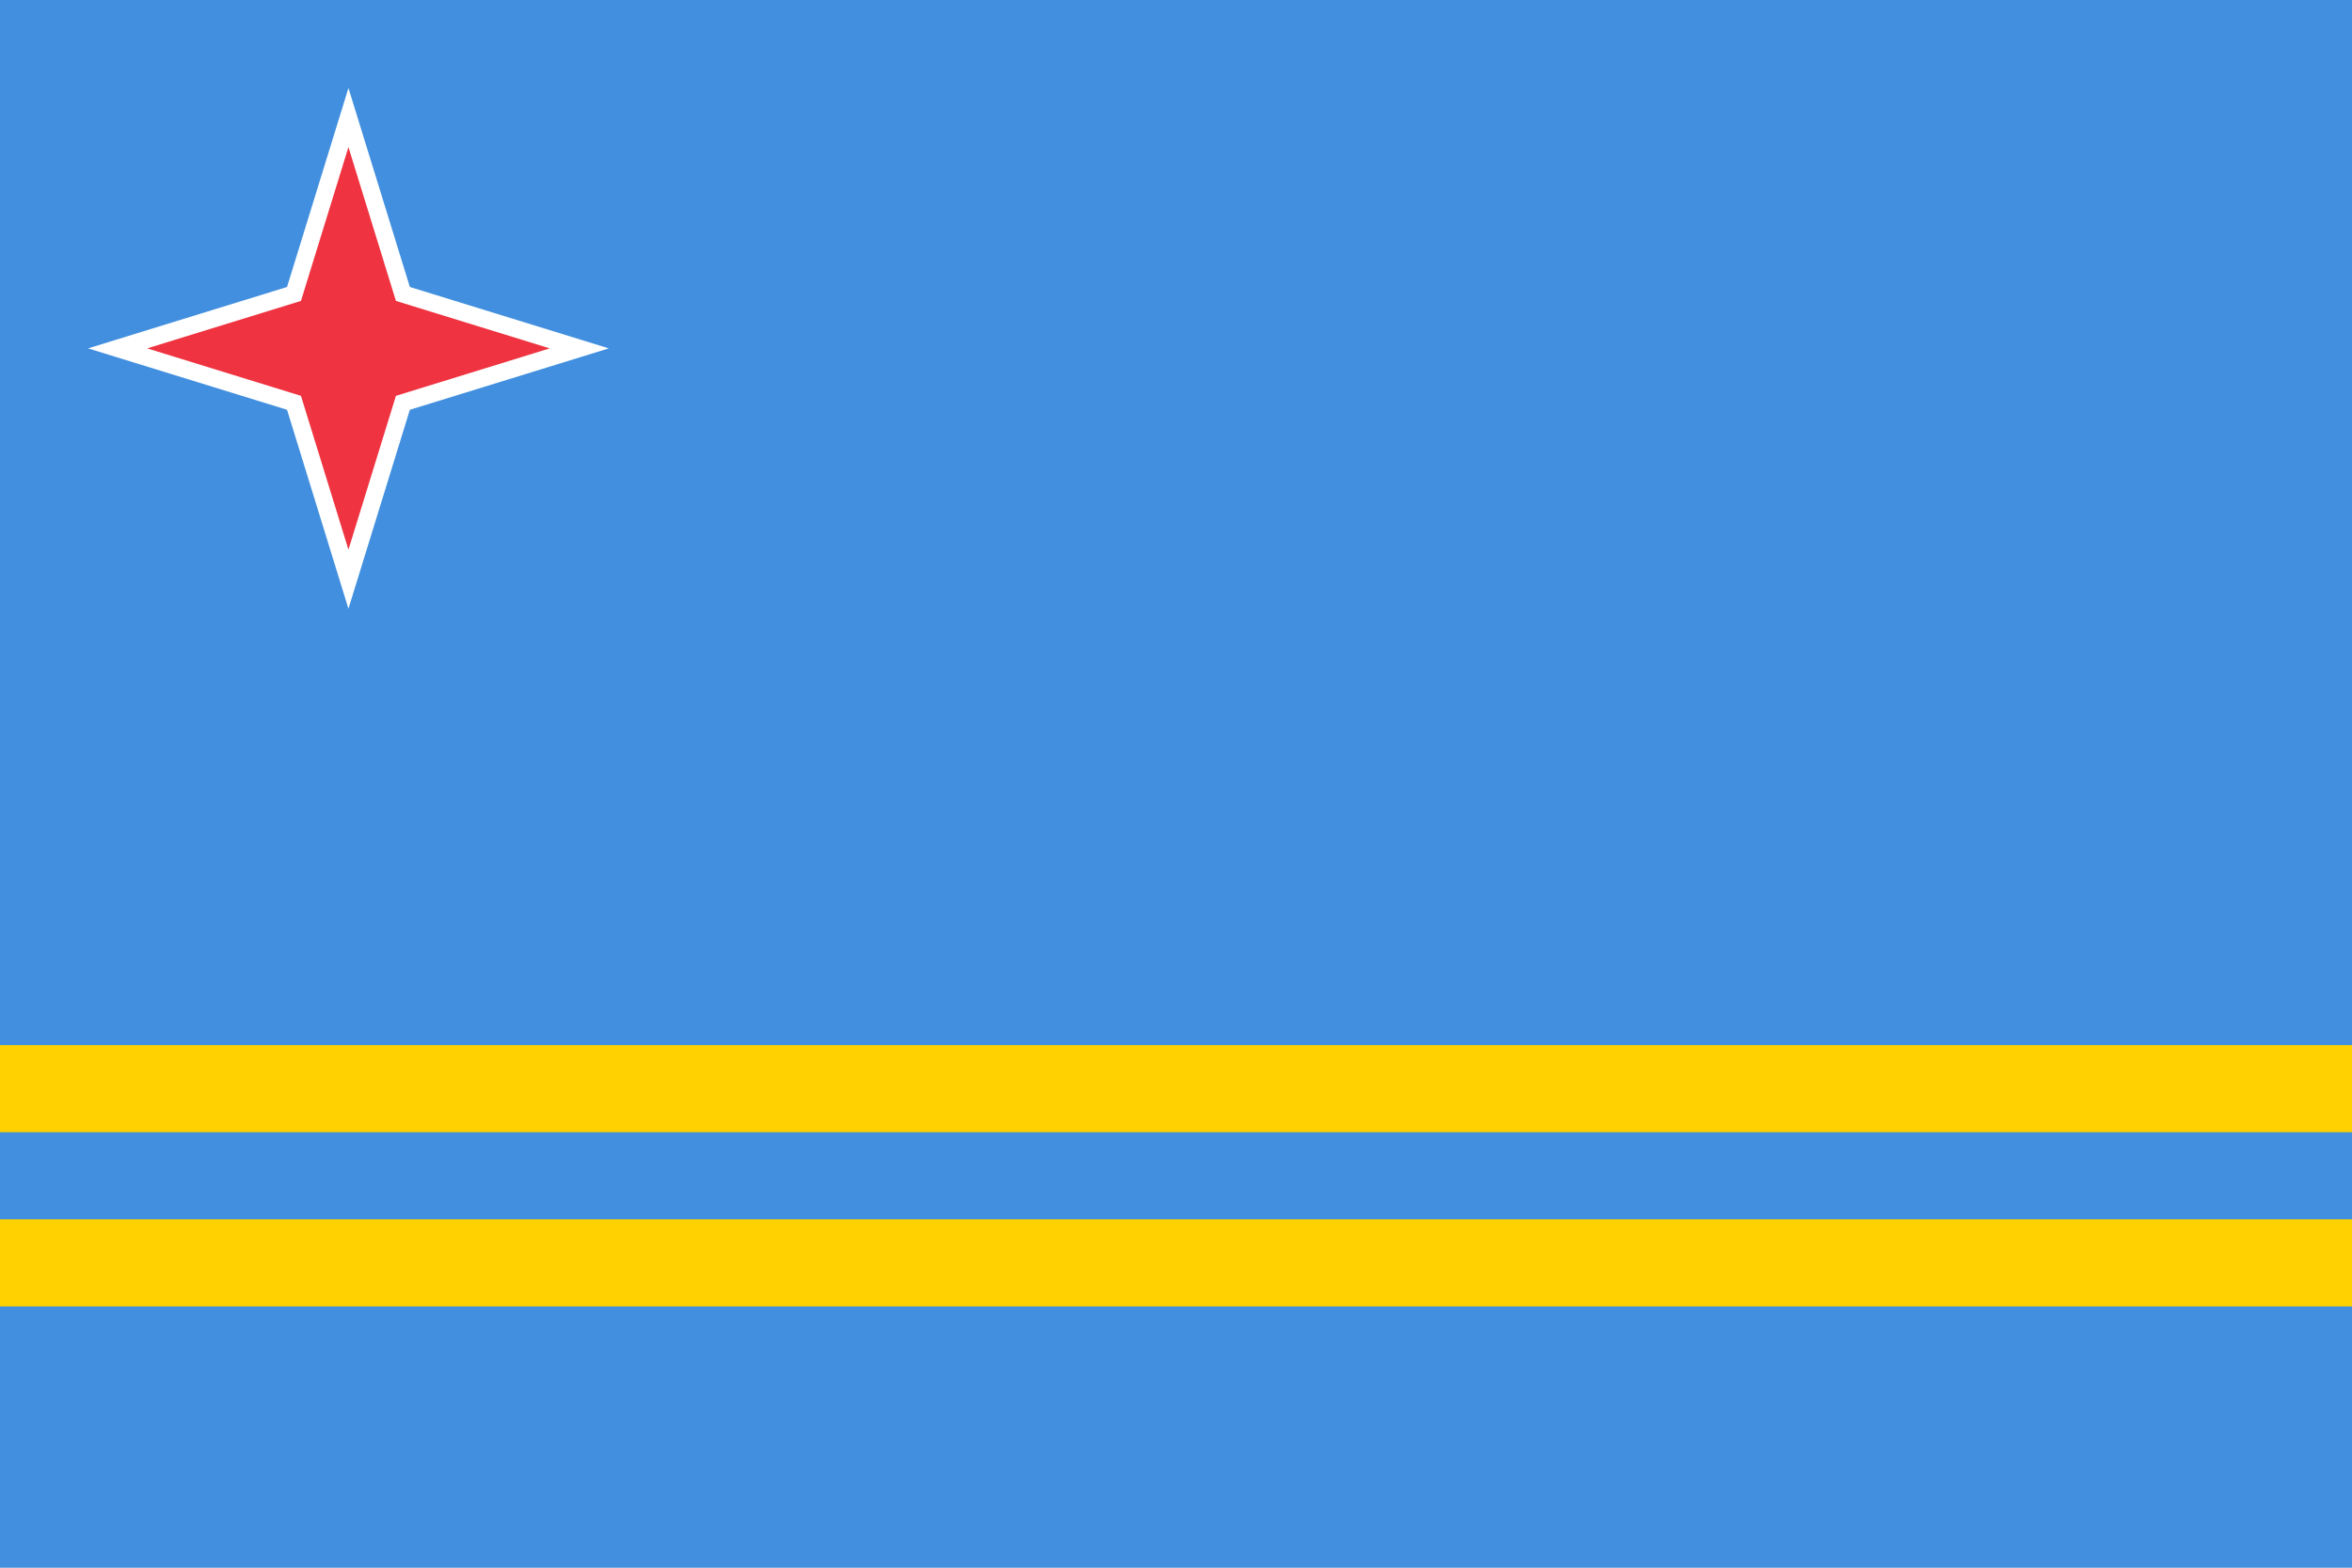
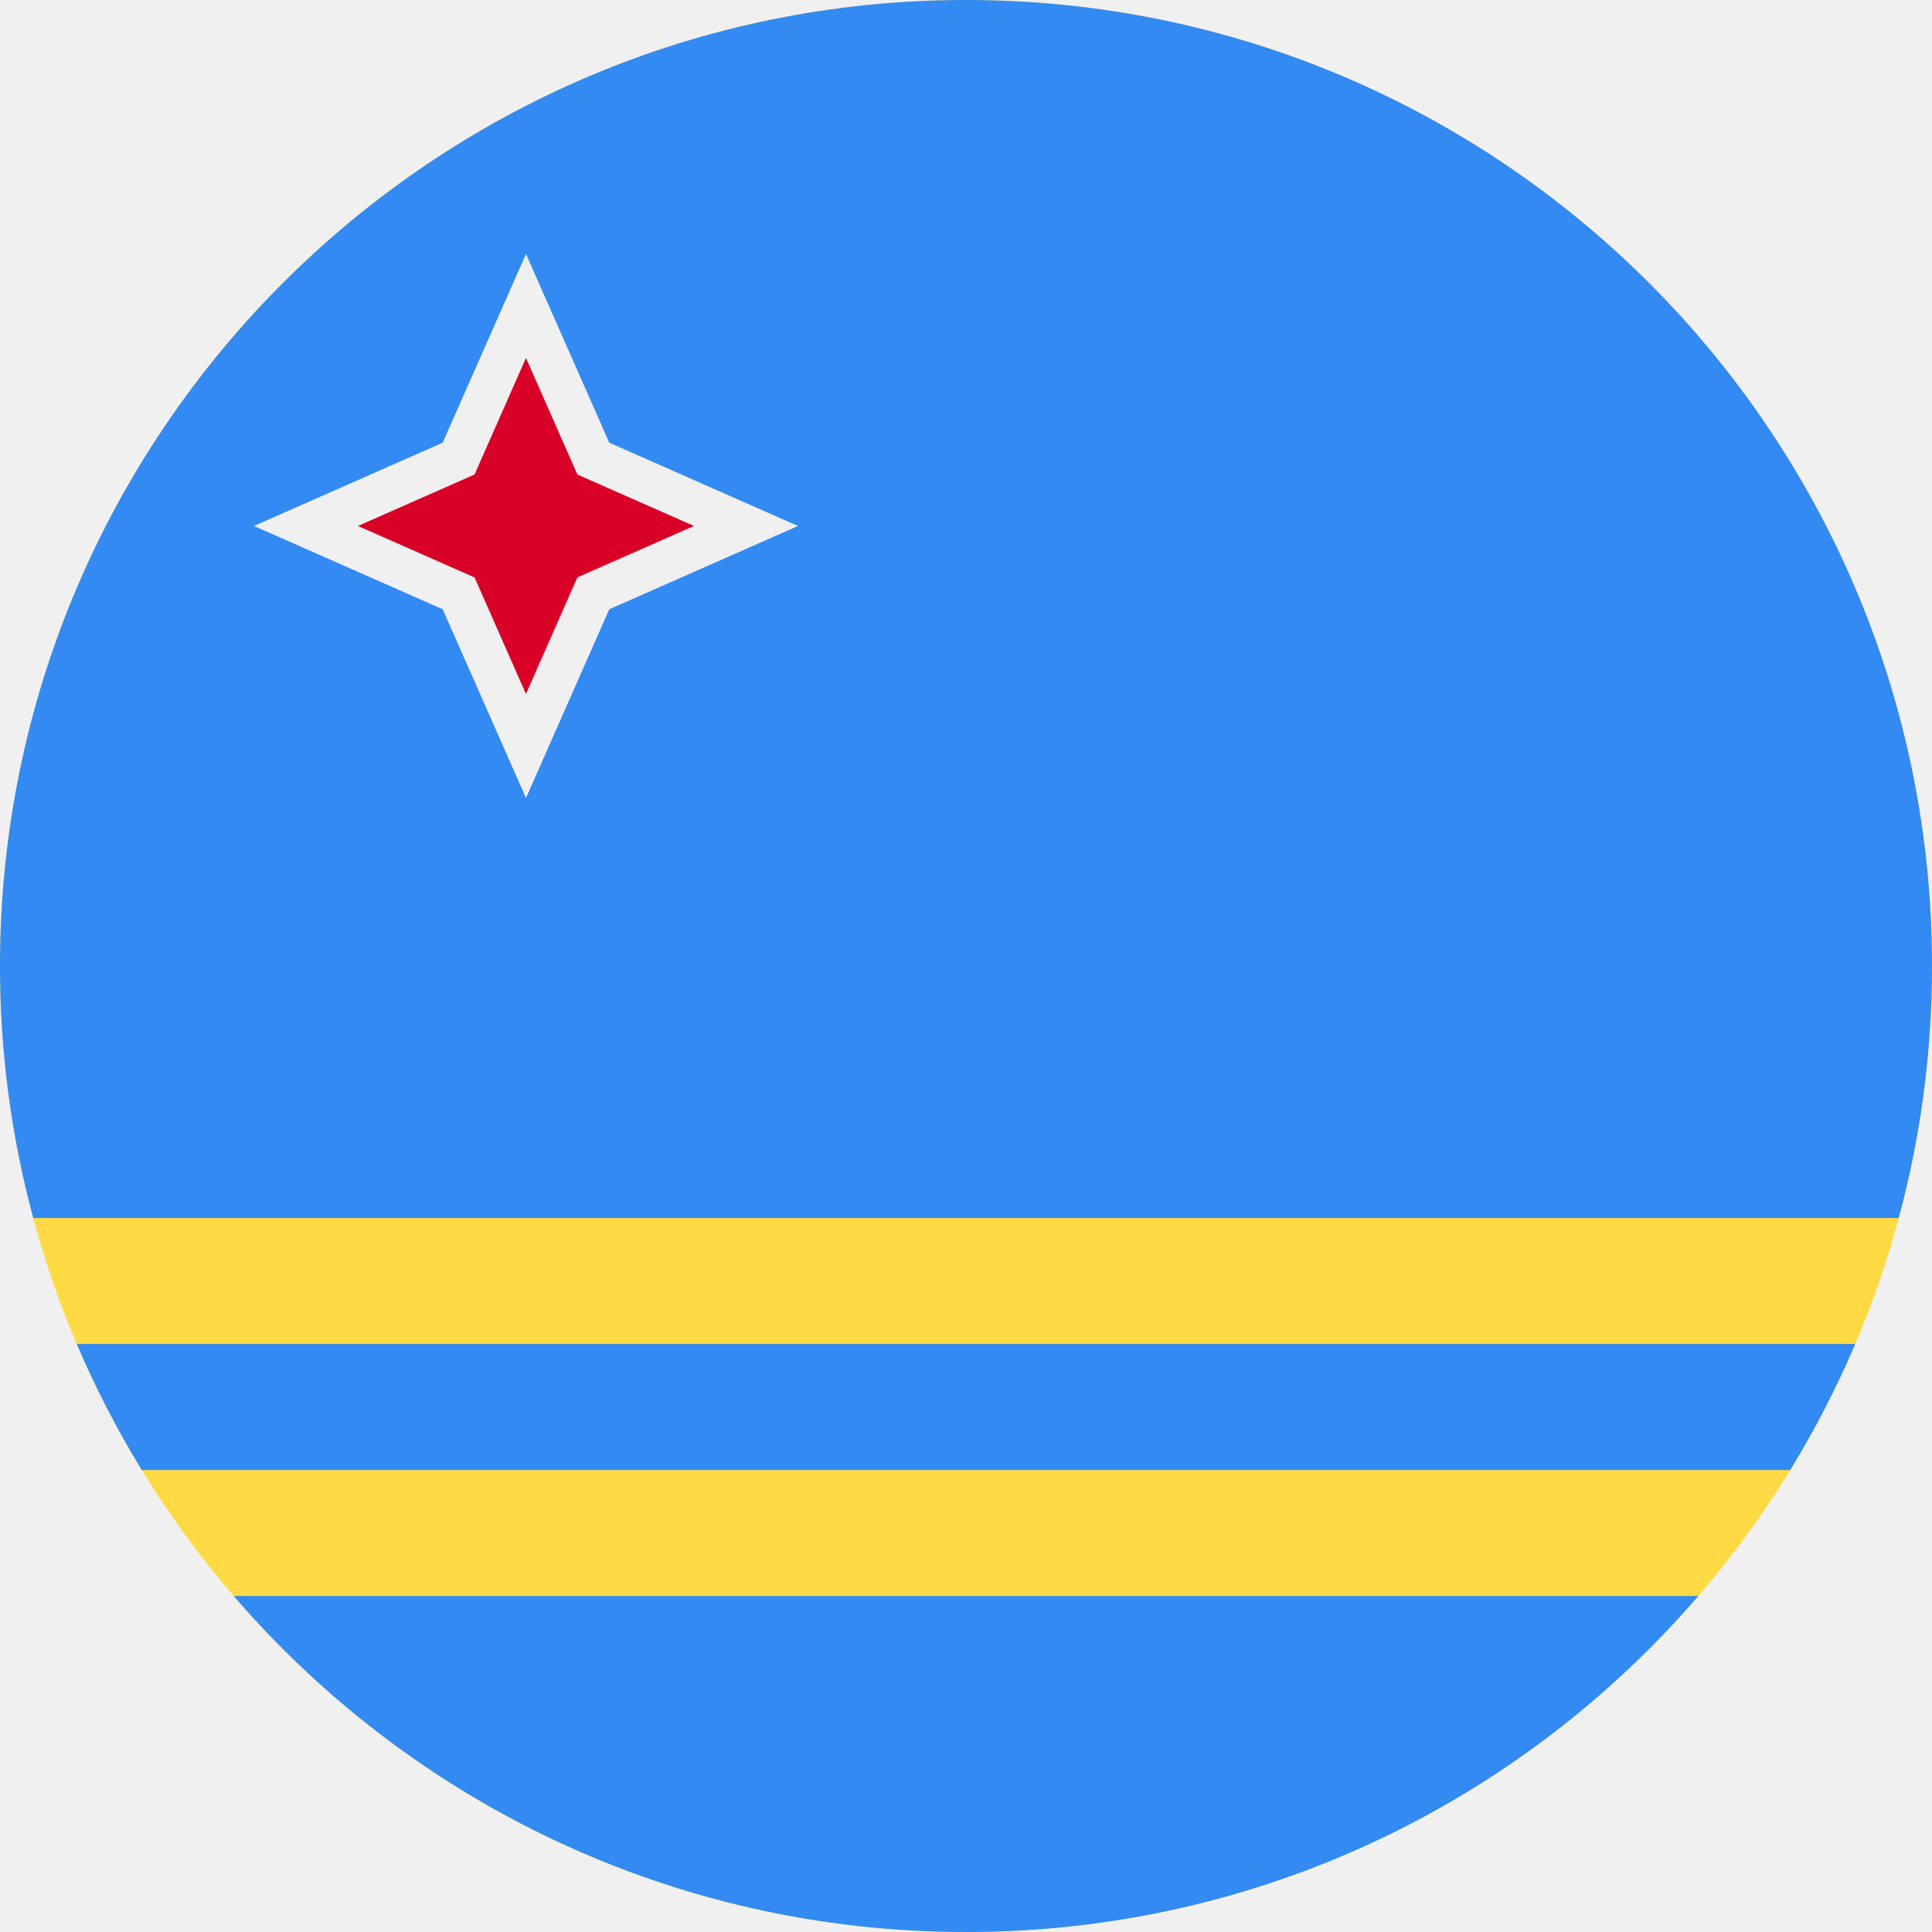
- <svg xmlns="http://www.w3.org/2000/svg" width="900" height="600" viewBox="0 0 27 18">
-   <path fill="#418fde" d="M0 0h27v18H0V0z" />
-   <path fill="#ffd100" d="M0 12h27v1H0v1h27v1H0v-3z" />
-   <path fill="#EF3340" stroke="#FFF" stroke-width=".2" stroke-miterlimit="10" d="M4.625 3.375L4 1.35l-.625 2.025L1.35 4l2.025.625L4 6.65l.625-2.025L6.65 4z" />
+ <svg xmlns="http://www.w3.org/2000/svg" width="512" height="512" viewBox="0 0 512 512" fill="none">
+   <path d="M256 512C397.385 512 512 397.385 512 256C512 114.615 397.385 0 256 0C114.615 0 0 114.615 0 256C0 397.385 114.615 512 256 512Z" fill="#FFDA44" />
+   <path d="M256 512C333.591 512 403.114 477.476 450.061 422.957H61.94C108.886 477.476 178.409 512 256 512Z" fill="#338AF3" />
+   <path d="M512 256C512 114.616 397.384 0 256 0C114.616 0 0 114.616 0 256C0 279.107 3.08 301.489 8.819 322.783H503.182C508.92 301.489 512 279.107 512 256Z" fill="#338AF3" />
+   <path d="M20.349 356.174C25.284 367.77 31.053 378.922 37.574 389.565H474.426C480.947 378.921 486.716 367.769 491.653 356.174H20.349Z" fill="#338AF3" />
+   <path d="M117.317 161.463L67.301 139.389L117.317 117.315L139.39 67.3L161.463 117.315L211.478 139.389L161.463 161.463L139.39 211.478L117.317 161.463Z" fill="#F0F0F0" />
+   <path d="M139.39 94.867L153.021 125.756L183.911 139.389L153.021 153.021L139.39 183.91L125.757 153.021L94.868 139.389L125.757 125.756L139.39 94.867Z" fill="#D80027" />
</svg>
